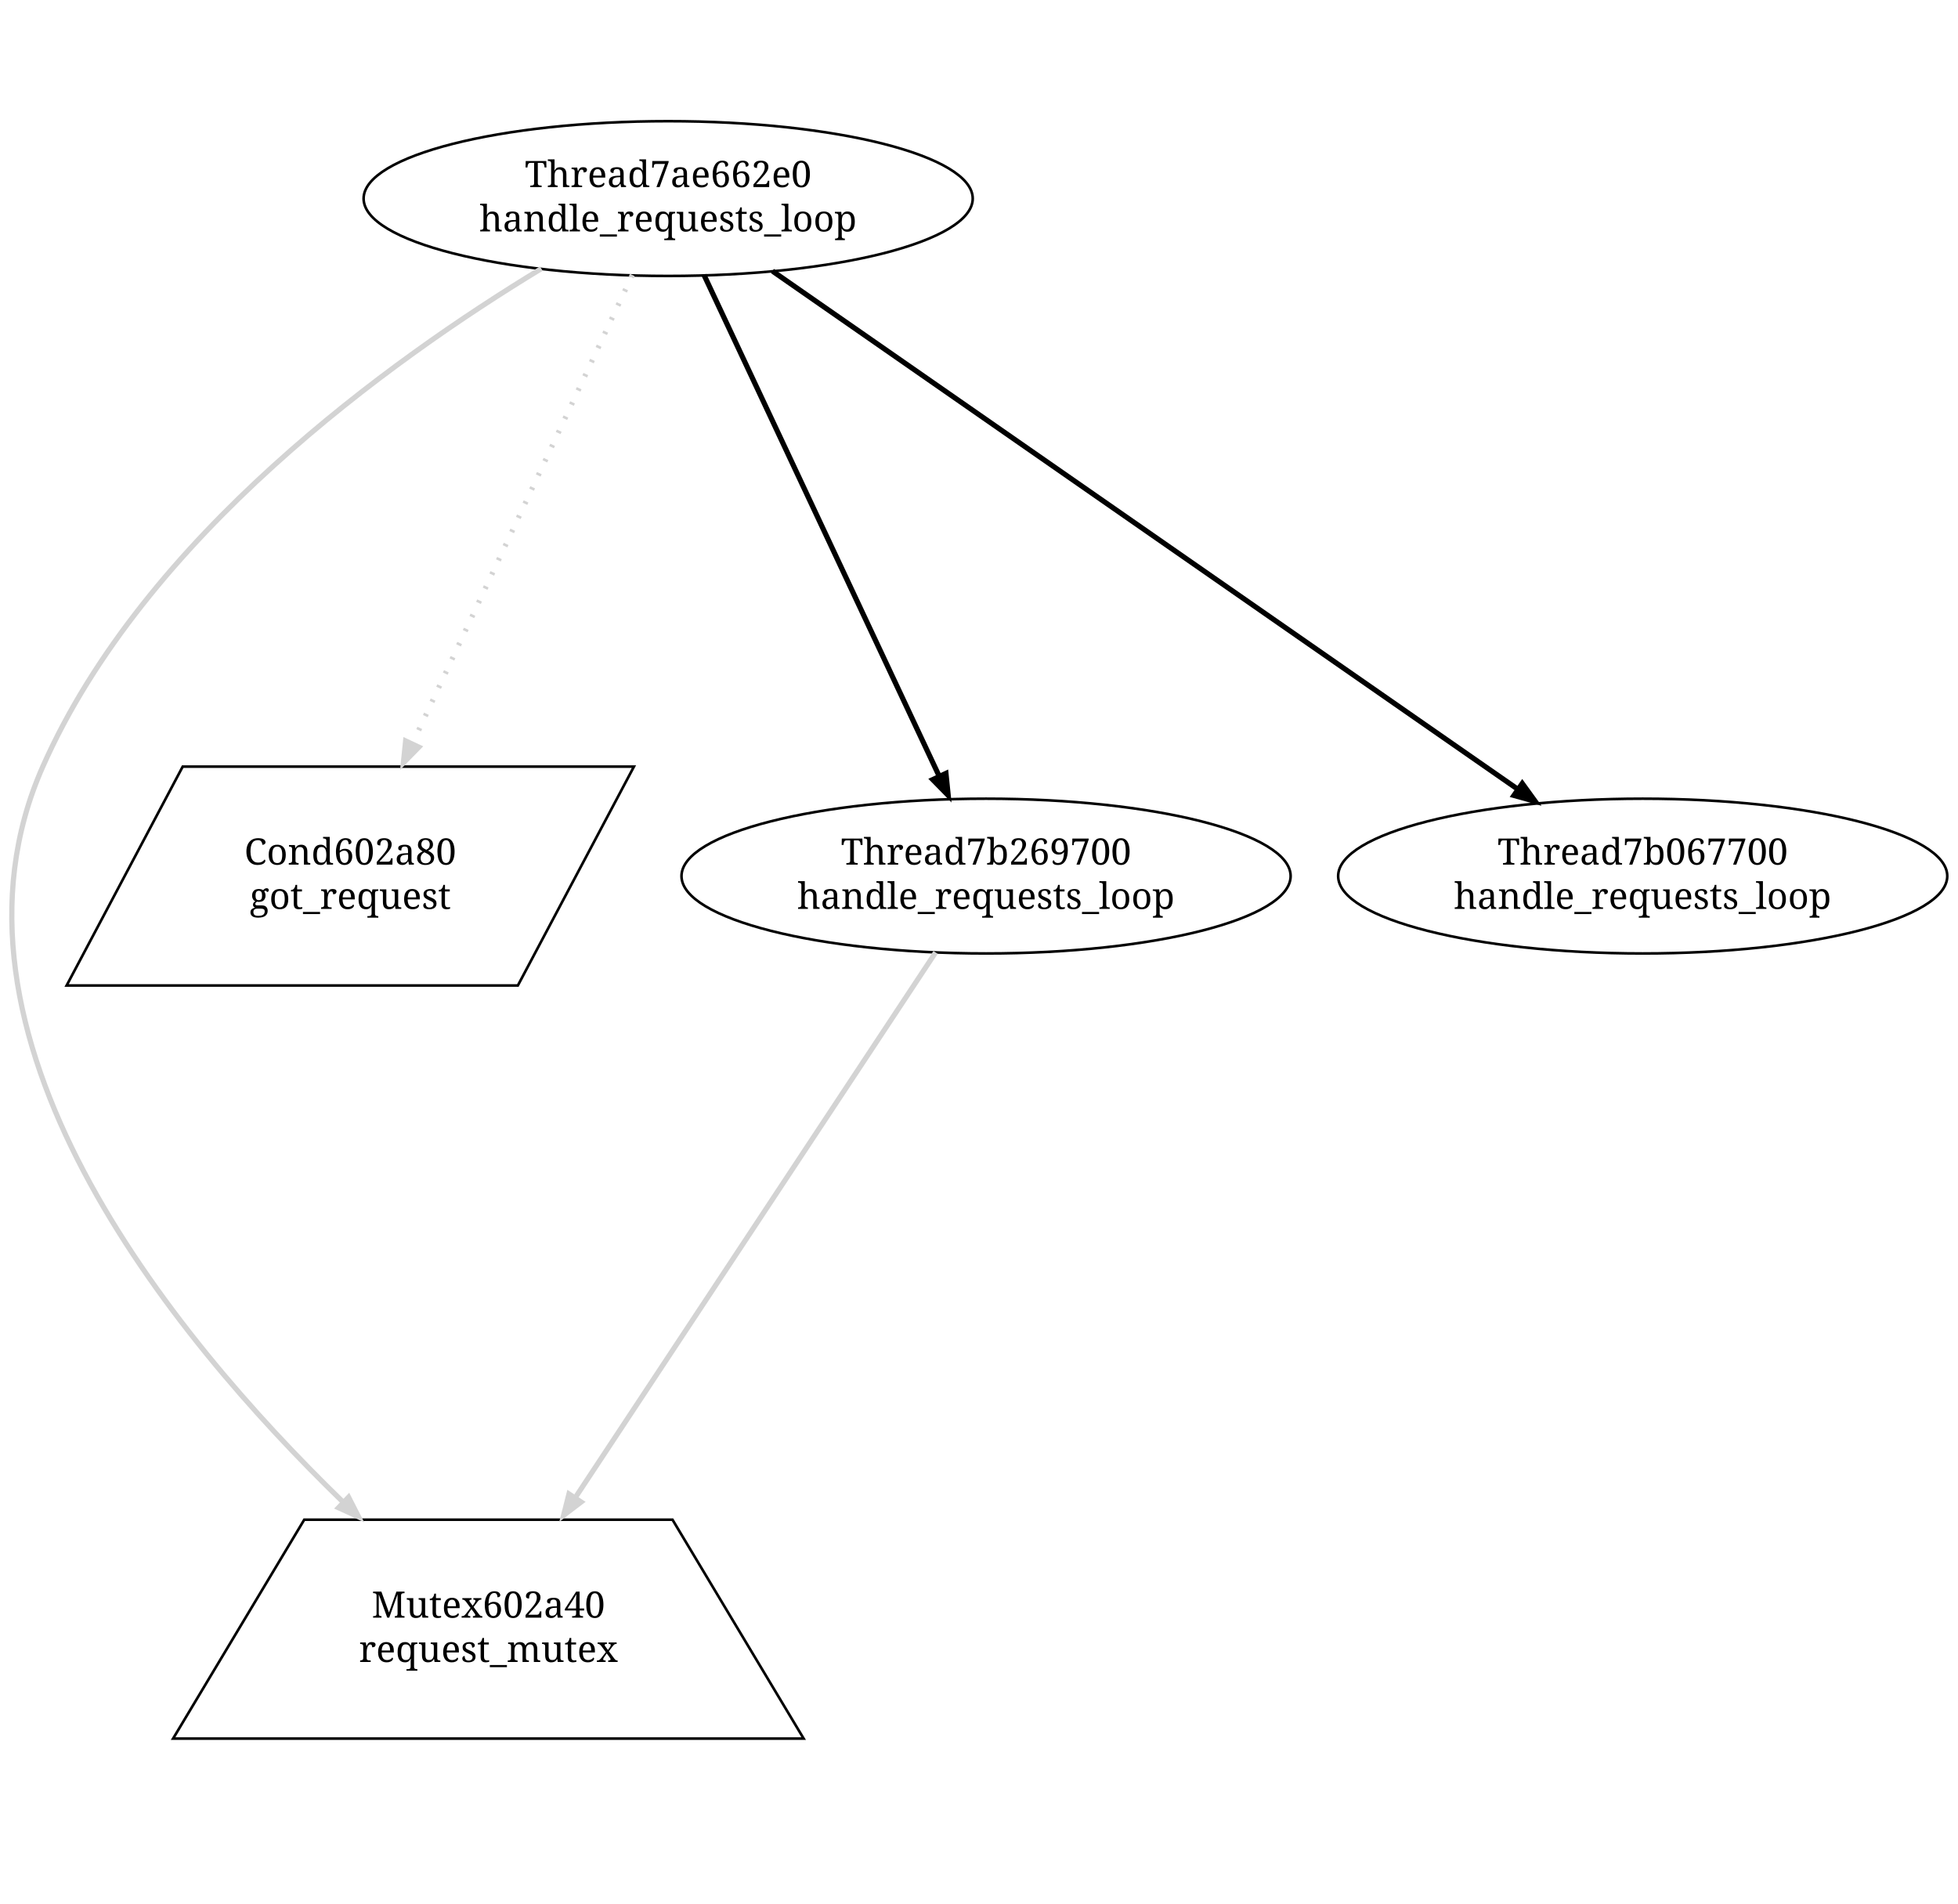
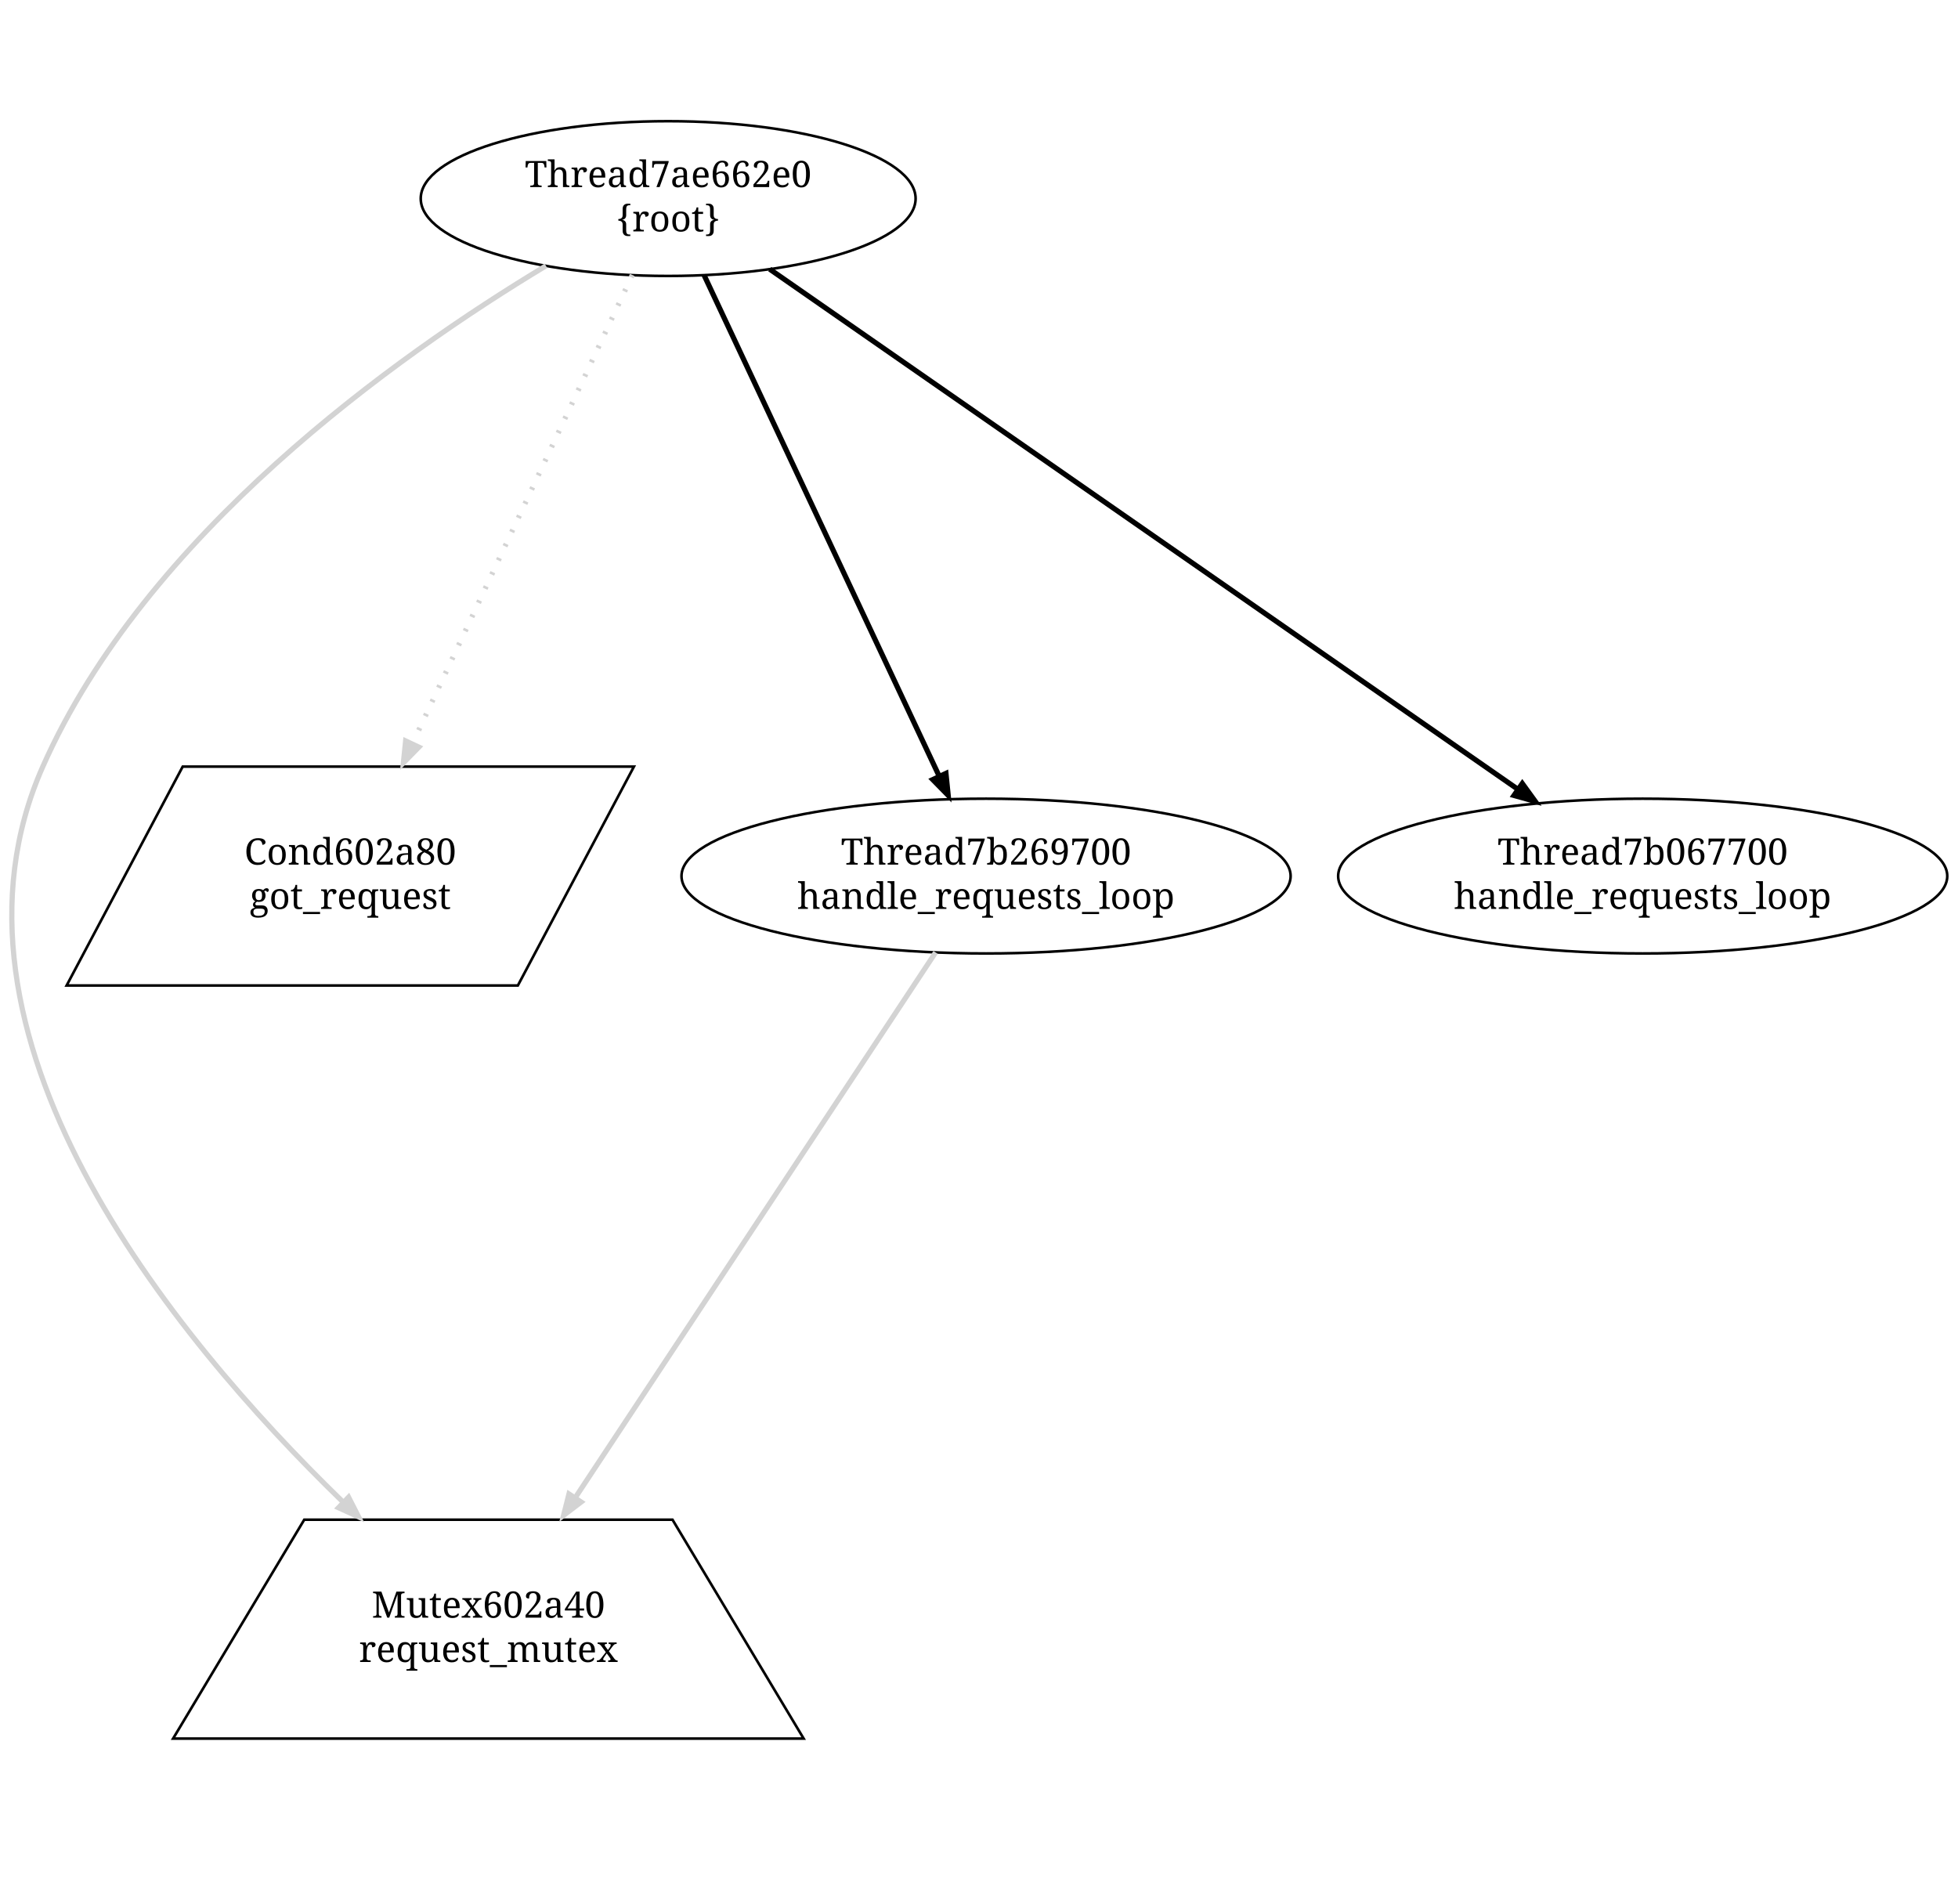
<svg xmlns="http://www.w3.org/2000/svg" width="751pt" height="730pt" viewBox="0.00 0.00 751.42 730.00">
  <g id="graph1" class="graph" transform="scale(1 1) rotate(0) translate(4 726)">
    <polygon fill="white" stroke="white" points="-4,5 -4,-726 748.422,-726 748.422,5 -4,5" />
    <g id="node1" class="node">
      <polygon fill="none" stroke="black" points="254.088,-143 112.756,-143 62.422,-59 304.422,-59 254.088,-143" />
      <text text-anchor="middle" x="183.422" y="-105.4" font-family="Times Roman,serif" font-size="14.00">Mutex602a40</text>
      <text text-anchor="middle" x="183.422" y="-88.4" font-family="Times Roman,serif" font-size="14.00">request_mutex</text>
    </g>
    <g id="node2" class="node">
      <polygon fill="none" stroke="black" points="239.281,-432 66.11,-432 21.563,-348 194.733,-348 239.281,-432" />
      <text text-anchor="middle" x="130.422" y="-394.4" font-family="Times Roman,serif" font-size="14.00">Cond602a80</text>
      <text text-anchor="middle" x="130.422" y="-377.4" font-family="Times Roman,serif" font-size="14.00">got_request</text>
    </g>
    <g id="node3" class="node">
-       <ellipse fill="none" stroke="black" cx="252.422" cy="-650" rx="116.88" ry="29.698" />
+       <ellipse fill="none" stroke="black" cx="252.422" cy="-650" rx="94.96" ry="29.698" />
      <text text-anchor="middle" x="252.422" y="-654.4" font-family="Times Roman,serif" font-size="14.00">Thread7ae662e0</text>
-       <text text-anchor="middle" x="252.422" y="-637.4" font-family="Times Roman,serif" font-size="14.00">handle_requests_loop</text>
+       <text text-anchor="middle" x="252.422" y="-637.4" font-family="Times Roman,serif" font-size="14.00">{root}</text>
    </g>
    <g id="edge2" class="edge">
-       <path fill="none" stroke="lightgray" stroke-width="2" d="M203.755,-623.125C145.651,-587.916 51.437,-520.147 12.422,-432 -32.952,-329.488 61.495,-214.062 127.234,-150.198" />
+       <path fill="none" stroke="lightgray" stroke-width="2" d="M205.525,-624.194C147.583,-589.299 51.836,-521.048 12.422,-432 -32.952,-329.488 61.495,-214.062 127.234,-150.198" />
      <polygon fill="lightgray" stroke="lightgray" points="129.898,-152.493 134.698,-143.047 125.056,-147.438 129.898,-152.493" />
    </g>
    <g id="edge4" class="edge">
      <path fill="none" stroke="lightgray" stroke-width="2" stroke-dasharray="1,5" d="M238.664,-620.68C218.265,-577.207 179.704,-495.029 154.544,-441.408" />
      <polygon fill="lightgray" stroke="lightgray" points="157.58,-439.639 150.163,-432.073 151.243,-442.612 157.58,-439.639" />
    </g>
    <g id="node7" class="node">
      <ellipse fill="none" stroke="black" cx="374.422" cy="-390" rx="116.88" ry="29.698" />
      <text text-anchor="middle" x="374.422" y="-394.4" font-family="Times Roman,serif" font-size="14.00">Thread7b269700</text>
      <text text-anchor="middle" x="374.422" y="-377.4" font-family="Times Roman,serif" font-size="14.00">handle_requests_loop</text>
    </g>
    <g id="edge6" class="edge">
      <path fill="none" stroke="black" stroke-width="2" d="M266.179,-620.68C288.238,-573.671 331.531,-481.405 356.156,-428.928" />
      <polygon fill="black" stroke="black" points="359.448,-430.151 360.527,-419.612 353.11,-427.178 359.448,-430.151" />
    </g>
    <g id="node9" class="node">
      <ellipse fill="none" stroke="black" cx="626.422" cy="-390" rx="116.88" ry="29.698" />
      <text text-anchor="middle" x="626.422" y="-394.4" font-family="Times Roman,serif" font-size="14.00">Thread7b067700</text>
      <text text-anchor="middle" x="626.422" y="-377.4" font-family="Times Roman,serif" font-size="14.00">handle_requests_loop</text>
    </g>
    <g id="edge8" class="edge">
-       <path fill="none" stroke="black" stroke-width="2" d="M292.446,-622.175C361.669,-574.053 503.478,-475.469 578.084,-423.604" />
-       <polygon fill="black" stroke="black" points="580.19,-426.403 586.403,-417.821 576.194,-420.655 580.19,-426.403" />
+       <path fill="none" stroke="black" stroke-width="2" d="M291.388,-622.911C360.205,-575.071 503.058,-475.761 578.055,-423.624" />
+       <polygon fill="black" stroke="black" points="580.202,-426.394 586.415,-417.812 576.206,-420.646 580.202,-426.394" />
    </g>
    <g id="edge10" class="edge">
      <path fill="none" stroke="lightgray" stroke-width="2" d="M355.056,-360.699C322.696,-311.734 257.237,-212.689 217.169,-152.063" />
      <polygon fill="lightgray" stroke="lightgray" points="219.883,-149.821 211.449,-143.408 214.043,-153.68 219.883,-149.821" />
    </g>
  </g>
</svg>
